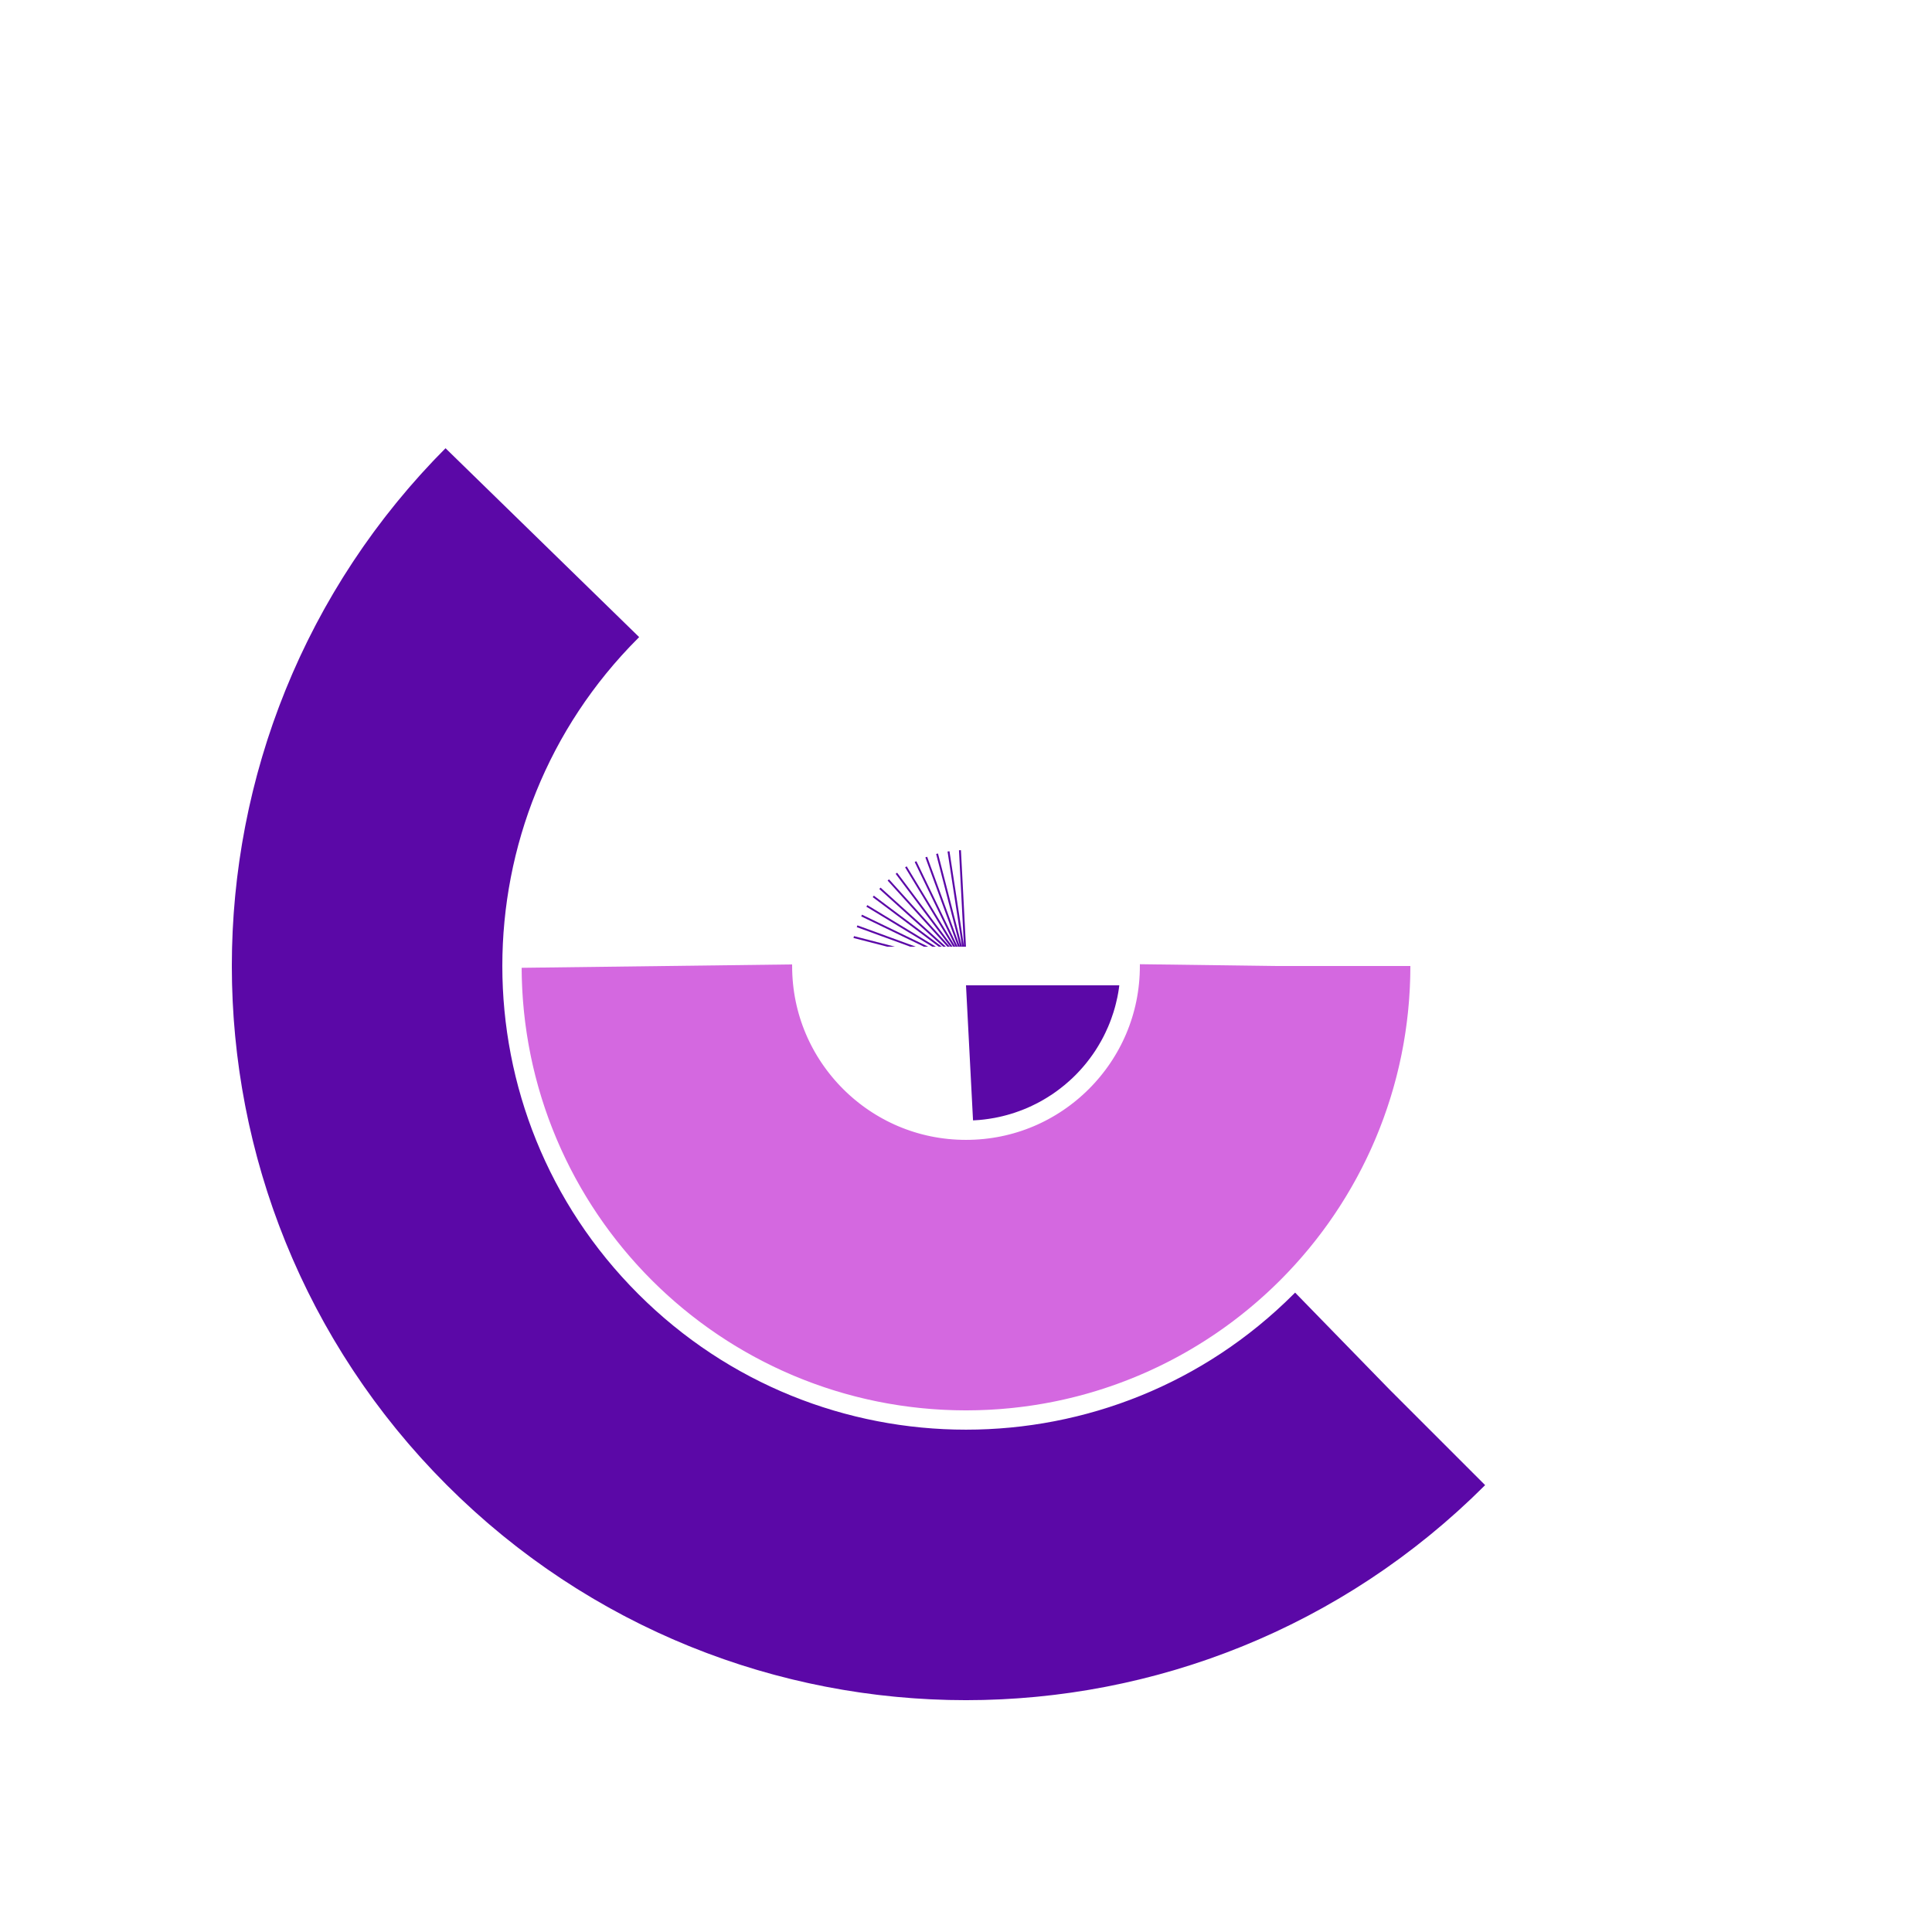
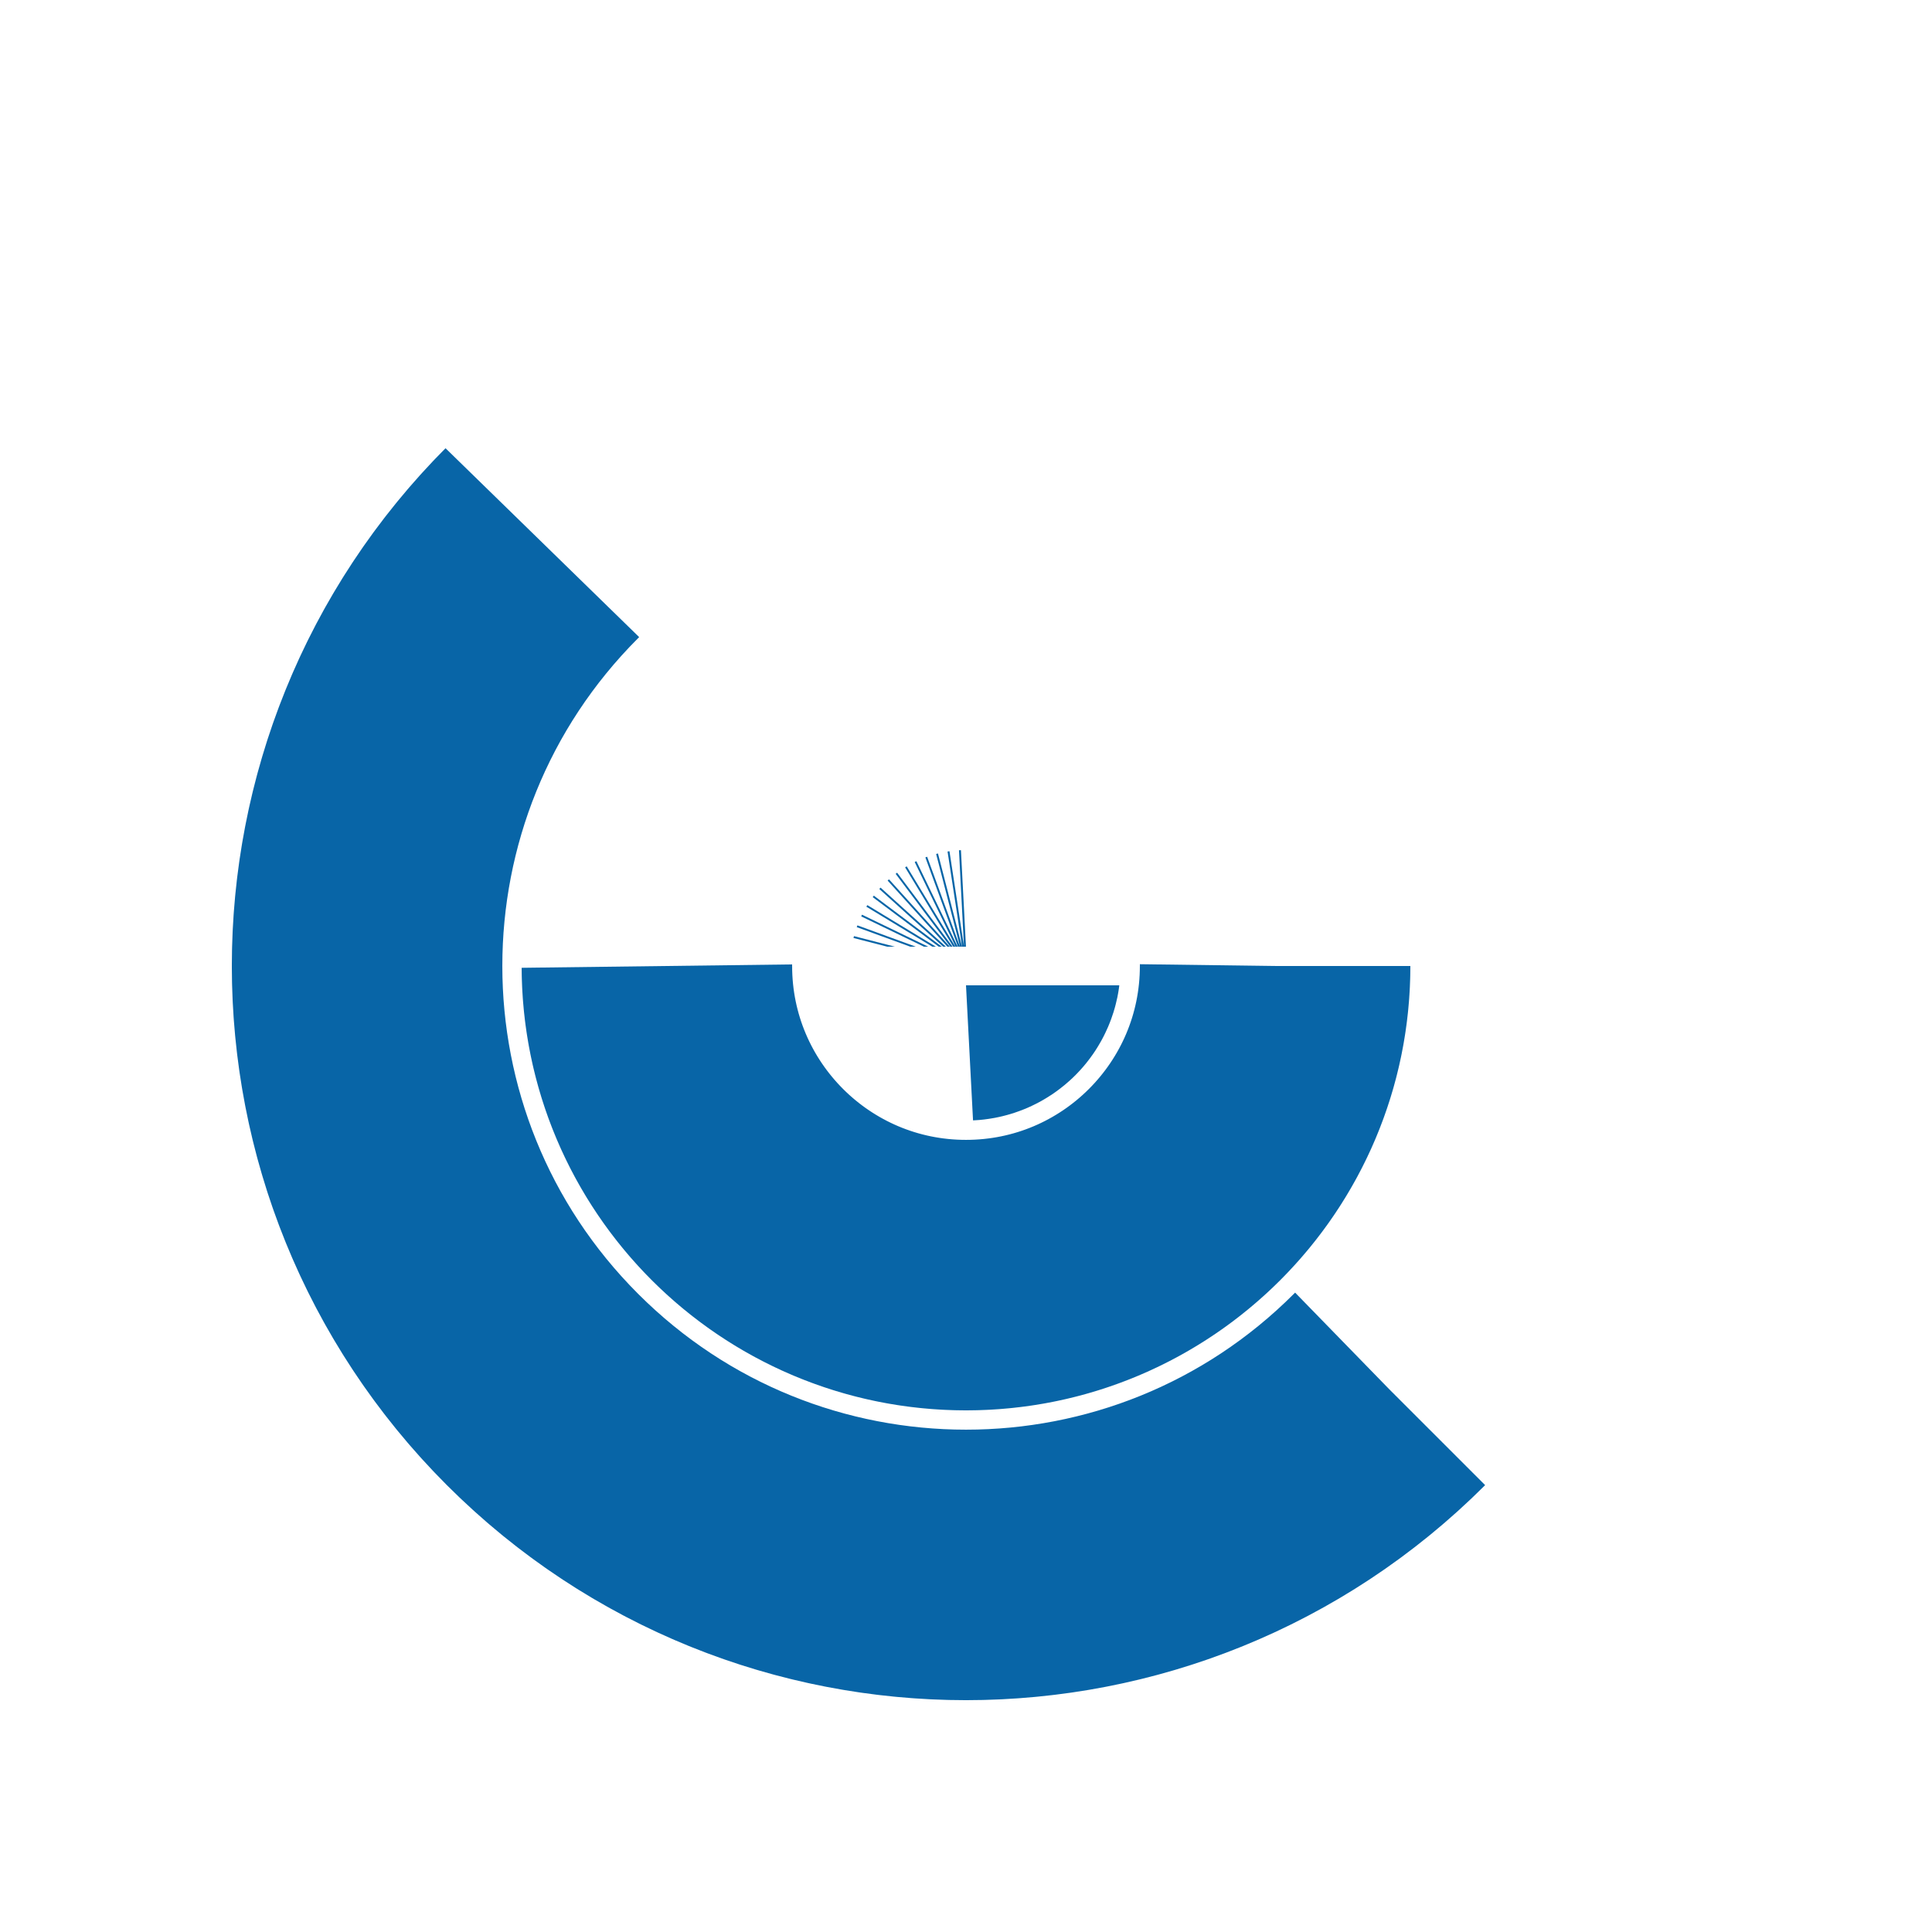
<svg xmlns="http://www.w3.org/2000/svg" style="margin:auto;background:#fff;display:block;" width="200px" height="200px" viewBox="0 0 100 100" preserveAspectRatio="xMidYMid">
  <clipPath id="cp">
    <path d="M0 -38 A38 38 0 0 1 0 38 A38 38 0 0 1 0 -38 M-6 -1L-6 1L10 1L10 -1Z" />
  </clipPath>
  <g transform="translate(50,50)">
-     <circle clip-path="url(#cp)" cx="0" cy="0" fill="none" r="1" stroke="#5b08a7" stroke-width="14" stroke-dasharray="1.571 0 0 0 0 6.283">
+     <circle clip-path="url(#cp)" cx="0" cy="0" fill="none" r="1" stroke="#0865a7" stroke-width="14" stroke-dasharray="1.571 0 0 0 0 6.283">
      <animate attributeName="stroke-dasharray" dur="1.639s" repeatCount="indefinite" begin="-0.164s" keyTimes="0;0.2;0.4;0.6;0.8;1" values=" 0 0 0 0 0 6.283; 0 0 0 0 0 6.283; 0 0 3.142 0 0 6.283; 0 0 6.283 0 0 6.283; 0 0 3.142 0 0 6.283; 0 0 0 0 0 6.283 " />
      <animateTransform attributeName="transform" type="rotate" dur="1.639s" repeatCount="indefinite" begin="-0.164s" values="0;0;0;0;180;360" />
    </circle>
-     <circle cx="0" cy="0" fill="none" r="16" stroke="#d468e0" stroke-width="14" stroke-dasharray="50.265 0 0 100.531">
+     <circle cx="0" cy="0" fill="none" r="16" stroke="#0865a7" stroke-width="14" stroke-dasharray="50.265 0 0 100.531">
      <animate attributeName="stroke-dasharray" dur="1.639s" repeatCount="indefinite" begin="0s" values=" 0 0 0 0 0 100.531; 0 0 50.265 0 0 100.531; 0 0 50.265 0 0 100.531; 0 0 50.265 0 0 100.531; 0 0 50.265 0 0 100.531; 0 0 0 0 0 100.531 " />
      <animateTransform attributeName="transform" type="rotate" dur="1.639s" repeatCount="indefinite" begin="0s" values="0;0;0;180;180;360" />
    </circle>
-     <circle cx="0" cy="0" fill="none" r="31" stroke="#5b08a7" stroke-width="14" stroke-dasharray="97.389 0 0 194.779" transform="rotate(45)">
+     <circle cx="0" cy="0" fill="none" r="31" stroke="#0865a7" stroke-width="14" stroke-dasharray="97.389 0 0 194.779" transform="rotate(45)">
      <animate attributeName="stroke-dasharray" dur="1.639s" repeatCount="indefinite" begin="0s" keyTimes="0;0.06;0.1;0.3;0.45;0.5;0.7;0.90;1" values=" 0 0 73.042 0 0 194.779; 0 0 73.042 0 0 194.779; 0 0 97.389 0 0 194.779; 0 0 97.389 0 0 194.779; 0 0 24.347 0 0 194.779; 0 0 24.347 0 0 194.779; 0 0 97.389 0 0 194.779; 0 0 97.389 0 0 194.779; 0 0 73.042 0 0 194.779 " />
      <animateTransform attributeName="transform" type="rotate" dur="1.639s" repeatCount="indefinite" begin="0s" keyTimes="0;0.06;0.1;0.3;0.5;0.6;0.8;0.90;1" values="-60;0;0;0;180;180;180;180;300" />
    </circle>
  </g>
</svg>
